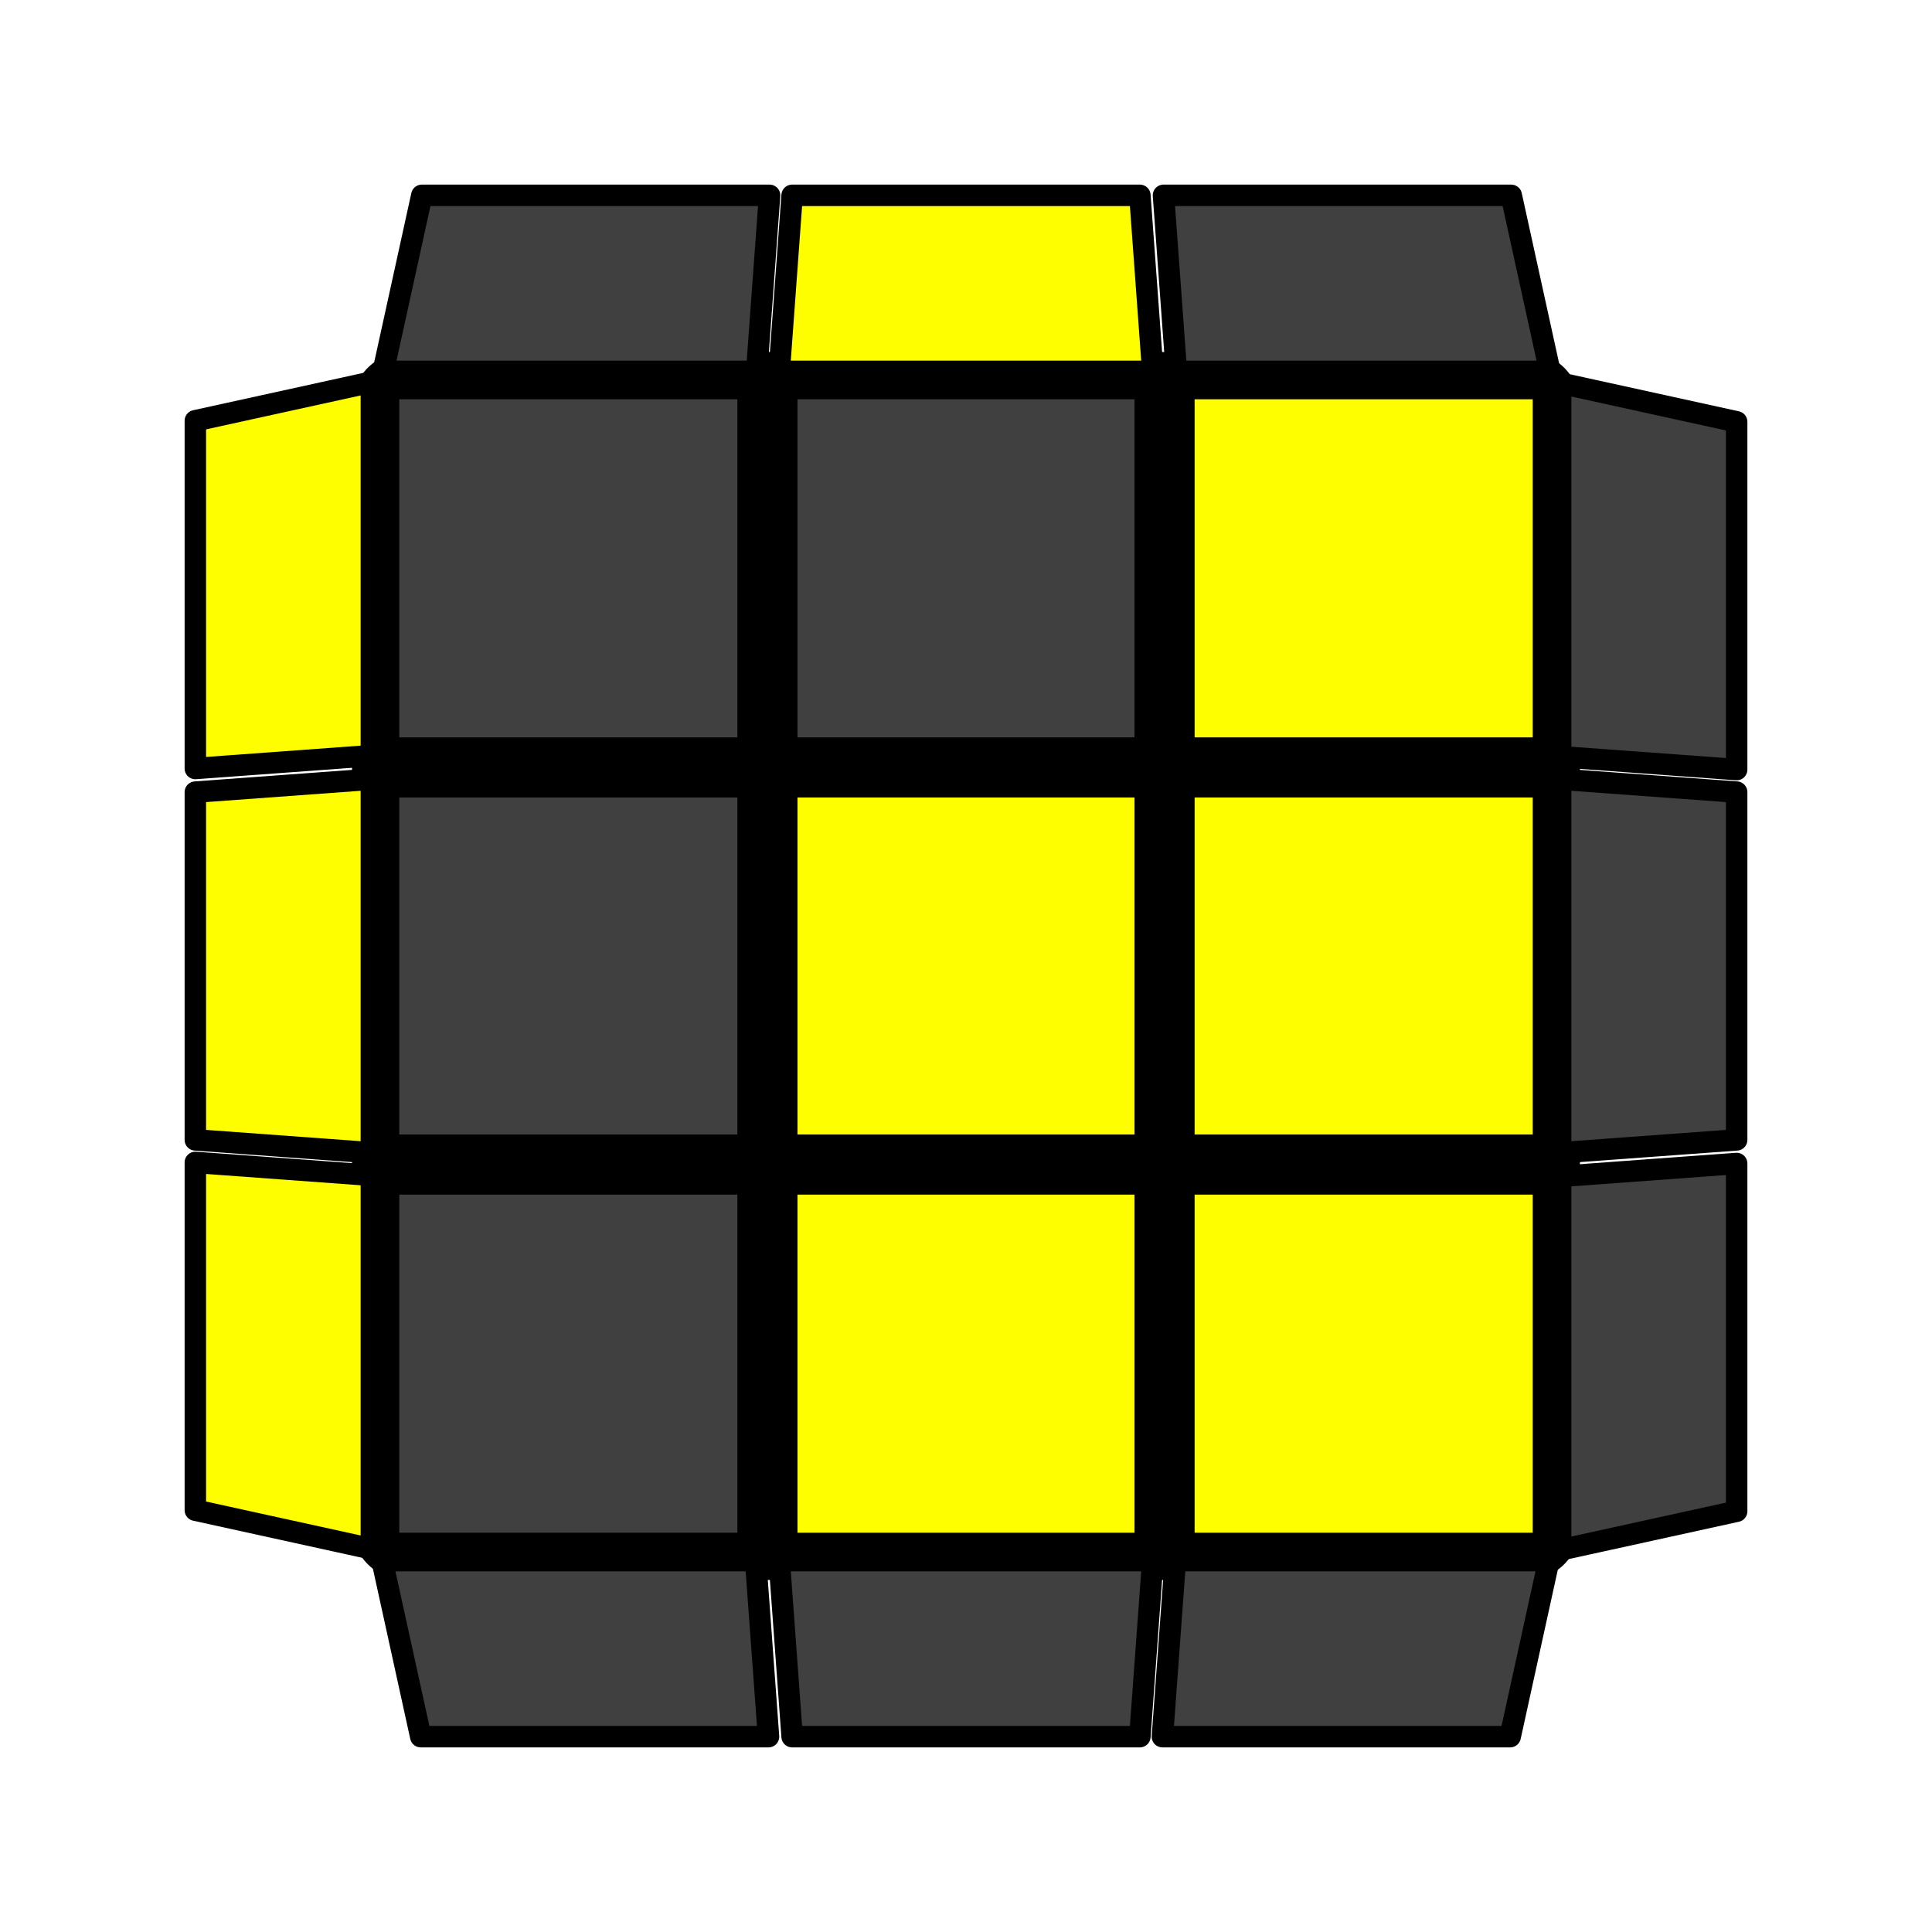
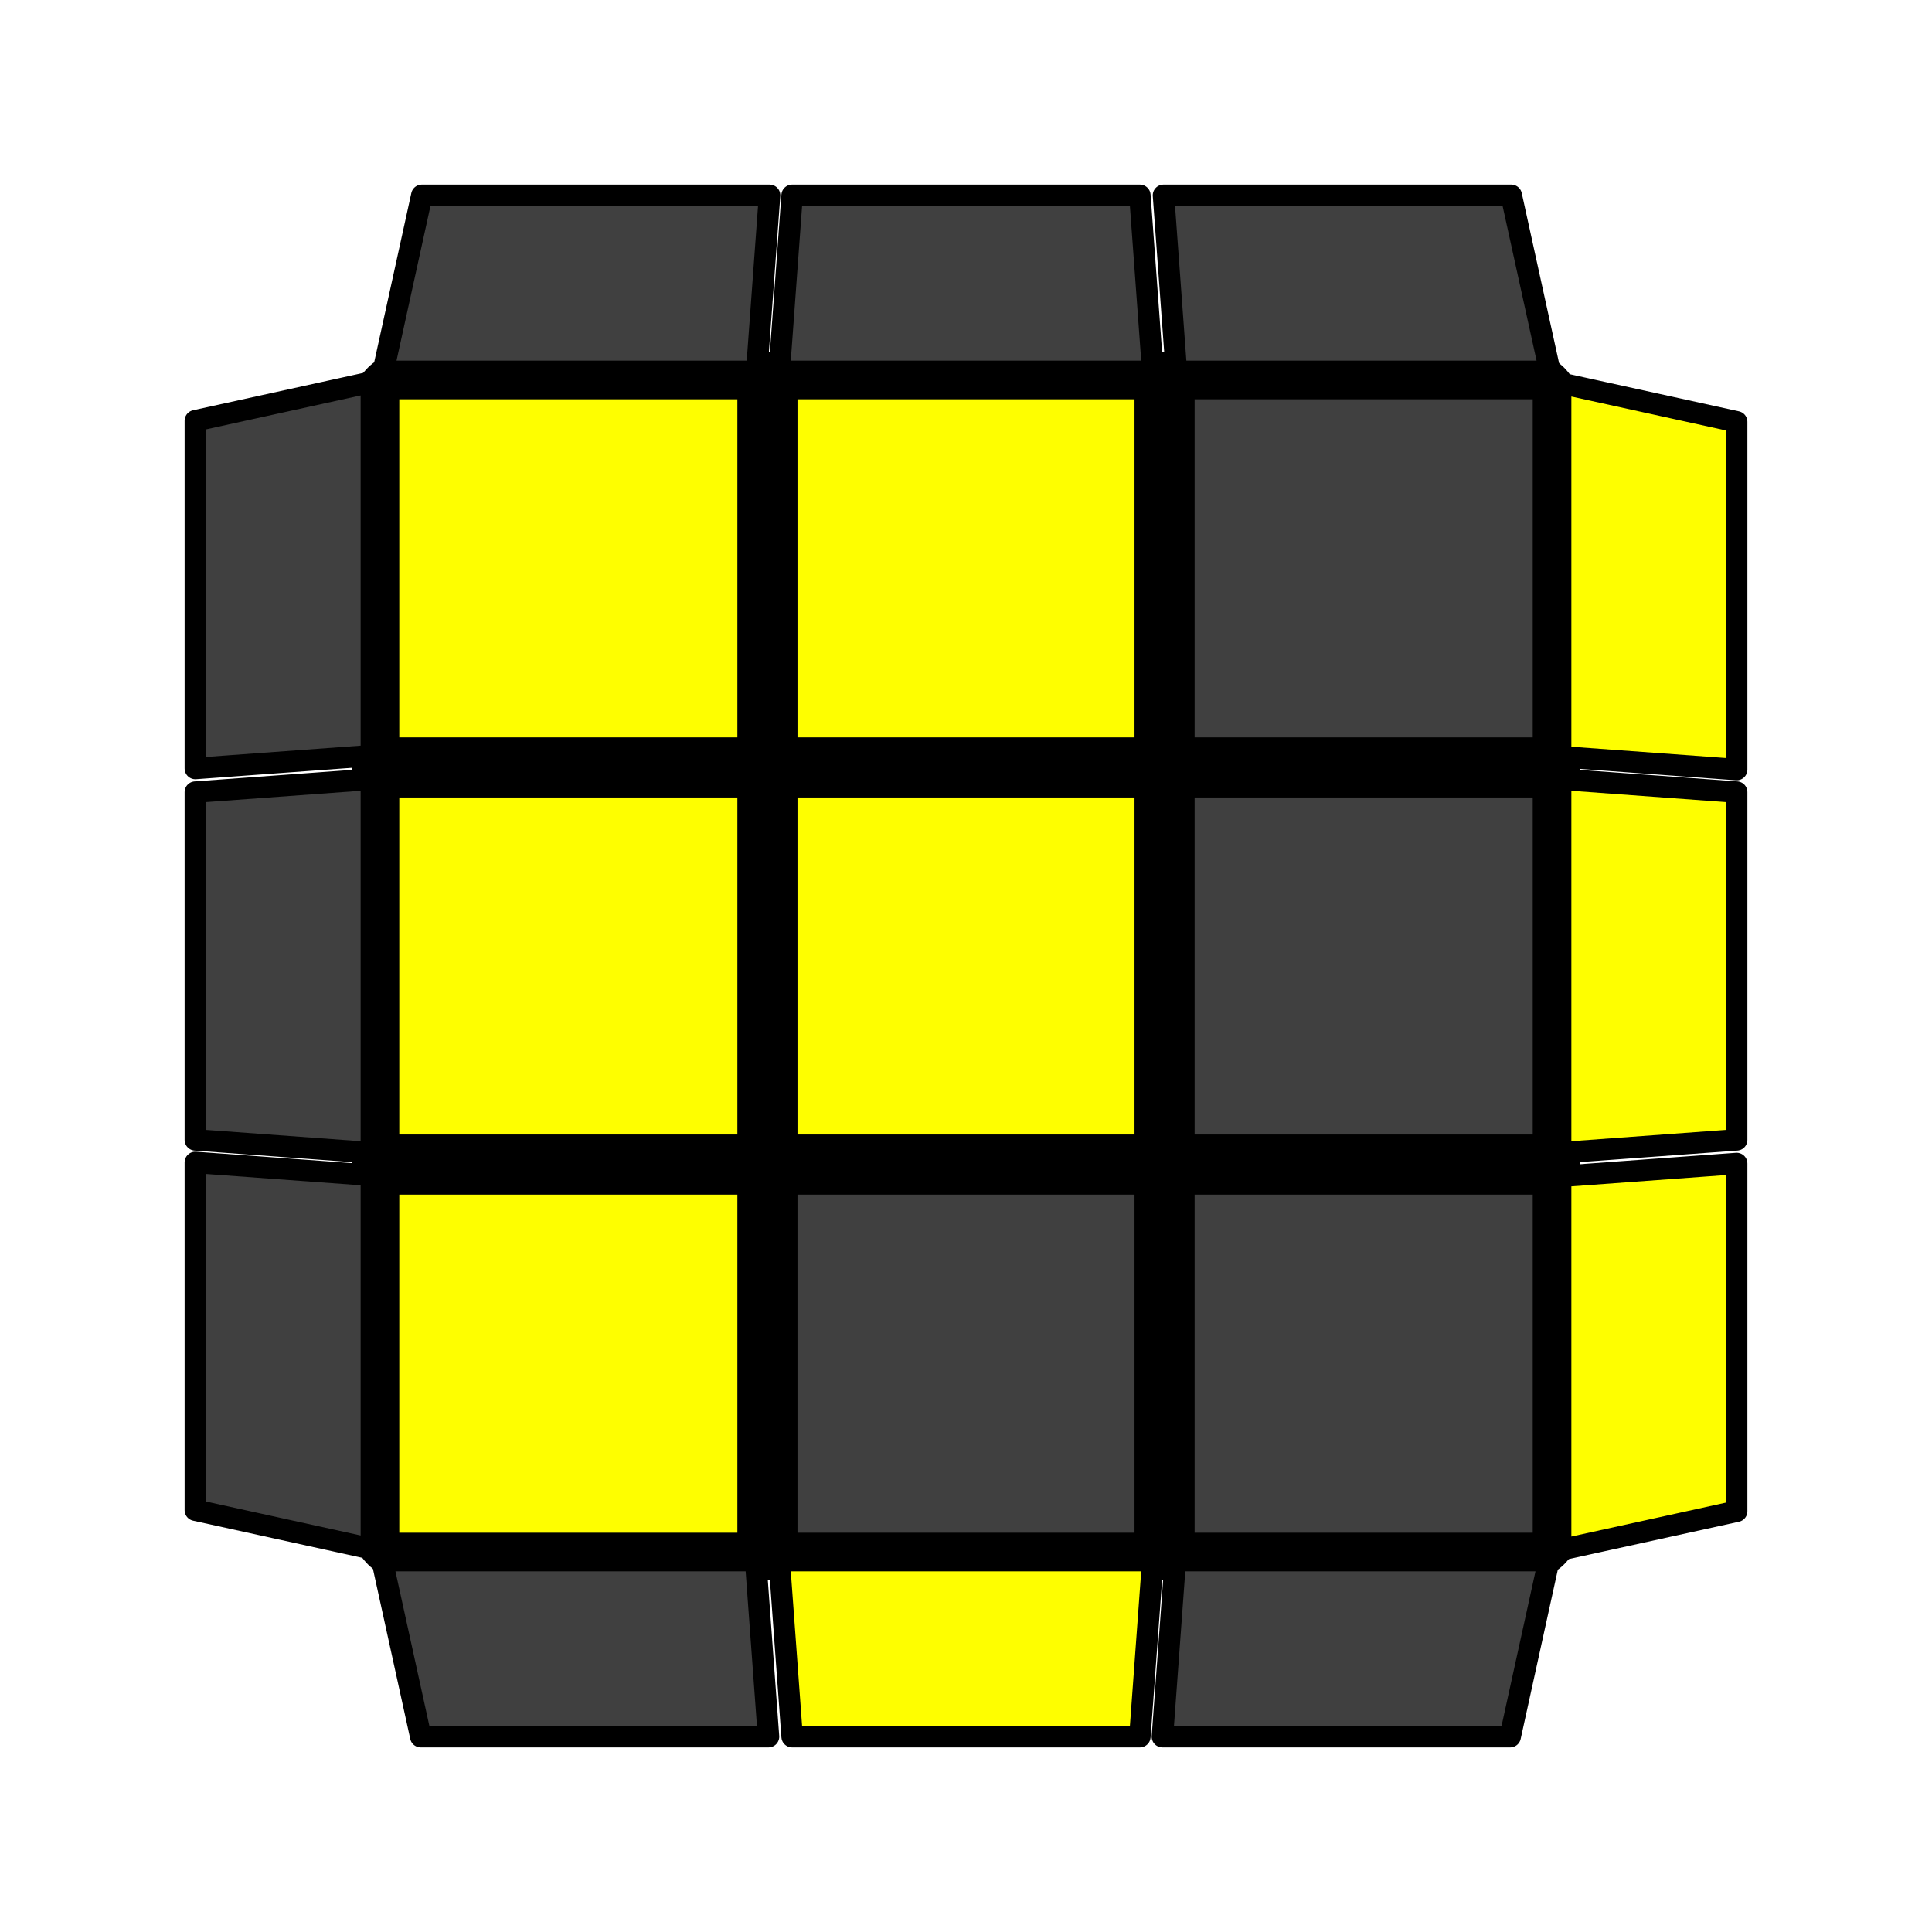
<svg xmlns="http://www.w3.org/2000/svg" version="1.1" width="100" height="100" viewBox="-0.9 -0.9 1.8 1.8">
  <rect fill="#FFFFFF" x="-0.9" y="-0.9" width="1.8" height="1.8" />
  <g style="stroke-width:0.1;stroke-linejoin:round;opacity:1">
    <polygon fill="#000000" stroke="#000000" points="-0.522,-0.522 0.522,-0.522 0.522,0.522 -0.522,0.522" />
  </g>
  <g style="opacity:1;stroke-opacity:0.5;stroke-width:0;stroke-linejoin:round">
-     <polygon fill="#404040" stroke="#000000" points="-0.528,-0.528 -0.213,-0.528 -0.213,-0.213 -0.528,-0.213" />
-     <polygon fill="#404040" stroke="#000000" points="-0.157,-0.528 0.157,-0.528 0.157,-0.213 -0.157,-0.213" />
-     <polygon fill="#FEFE00" stroke="#000000" points="0.213,-0.528 0.528,-0.528 0.528,-0.213 0.213,-0.213" />
-     <polygon fill="#404040" stroke="#000000" points="-0.528,-0.157 -0.213,-0.157 -0.213,0.157 -0.528,0.157" />
+     <polygon fill="#FEFE00" stroke="#000000" points="-0.528,-0.528 -0.213,-0.528 -0.213,-0.213 -0.528,-0.213" />
+     <polygon fill="#FEFE00" stroke="#000000" points="-0.157,-0.528 0.157,-0.528 0.157,-0.213 -0.157,-0.213" />
+     <polygon fill="#404040" stroke="#000000" points="0.213,-0.528 0.528,-0.528 0.528,-0.213 0.213,-0.213" />
+     <polygon fill="#FEFE00" stroke="#000000" points="-0.528,-0.157 -0.213,-0.157 -0.213,0.157 -0.528,0.157" />
    <polygon fill="#FEFE00" stroke="#000000" points="-0.157,-0.157 0.157,-0.157 0.157,0.157 -0.157,0.157" />
-     <polygon fill="#FEFE00" stroke="#000000" points="0.213,-0.157 0.528,-0.157 0.528,0.157 0.213,0.157" />
-     <polygon fill="#404040" stroke="#000000" points="-0.528,0.213 -0.213,0.213 -0.213,0.528 -0.528,0.528" />
-     <polygon fill="#FEFE00" stroke="#000000" points="-0.157,0.213 0.157,0.213 0.157,0.528 -0.157,0.528" />
-     <polygon fill="#FEFE00" stroke="#000000" points="0.213,0.213 0.528,0.213 0.528,0.528 0.213,0.528" />
+     <polygon fill="#404040" stroke="#000000" points="0.213,-0.157 0.528,-0.157 0.528,0.157 0.213,0.157" />
+     <polygon fill="#FEFE00" stroke="#000000" points="-0.528,0.213 -0.213,0.213 -0.213,0.528 -0.528,0.528" />
+     <polygon fill="#404040" stroke="#000000" points="-0.157,0.213 0.157,0.213 0.157,0.528 -0.157,0.528" />
+     <polygon fill="#404040" stroke="#000000" points="0.213,0.213 0.528,0.213 0.528,0.528 0.213,0.528" />
  </g>
  <g style="opacity:1;stroke-opacity:1;stroke-width:0.02;stroke-linejoin:round">
    <polygon fill="#404040" stroke="#000000" points="-0.544,0.554 -0.196,0.554 -0.184,0.718 -0.508,0.718" />
-     <polygon fill="#404040" stroke="#000000" points="-0.174,0.554 0.174,0.554 0.162,0.718 -0.162,0.718" />
+     <polygon fill="#FEFE00" stroke="#000000" points="-0.174,0.554 0.174,0.554 0.162,0.718 -0.162,0.718" />
    <polygon fill="#404040" stroke="#000000" points="0.195,0.554 0.543,0.554 0.507,0.718 0.183,0.718" />
-     <polygon fill="#FEFE00" stroke="#000000" points="-0.554,-0.544 -0.554,-0.196 -0.718,-0.184 -0.718,-0.508" />
-     <polygon fill="#FEFE00" stroke="#000000" points="-0.554,-0.174 -0.554,0.174 -0.718,0.162 -0.718,-0.162" />
-     <polygon fill="#FEFE00" stroke="#000000" points="-0.554,0.195 -0.554,0.543 -0.718,0.507 -0.718,0.183" />
+     <polygon fill="#404040" stroke="#000000" points="-0.554,-0.544 -0.554,-0.196 -0.718,-0.184 -0.718,-0.508" />
+     <polygon fill="#404040" stroke="#000000" points="-0.554,-0.174 -0.554,0.174 -0.718,0.162 -0.718,-0.162" />
+     <polygon fill="#404040" stroke="#000000" points="-0.554,0.195 -0.554,0.543 -0.718,0.507 -0.718,0.183" />
    <polygon fill="#404040" stroke="#000000" points="0.544,-0.554 0.196,-0.554 0.184,-0.718 0.508,-0.718" />
-     <polygon fill="#FEFE00" stroke="#000000" points="0.174,-0.554 -0.174,-0.554 -0.162,-0.718 0.162,-0.718" />
+     <polygon fill="#404040" stroke="#000000" points="0.174,-0.554 -0.174,-0.554 -0.162,-0.718 0.162,-0.718" />
    <polygon fill="#404040" stroke="#000000" points="-0.195,-0.554 -0.543,-0.554 -0.507,-0.718 -0.183,-0.718" />
-     <polygon fill="#404040" stroke="#000000" points="0.554,0.544 0.554,0.196 0.718,0.184 0.718,0.508" />
-     <polygon fill="#404040" stroke="#000000" points="0.554,0.174 0.554,-0.174 0.718,-0.162 0.718,0.162" />
-     <polygon fill="#404040" stroke="#000000" points="0.554,-0.195 0.554,-0.543 0.718,-0.507 0.718,-0.183" />
+     <polygon fill="#FEFE00" stroke="#000000" points="0.554,0.544 0.554,0.196 0.718,0.184 0.718,0.508" />
+     <polygon fill="#FEFE00" stroke="#000000" points="0.554,0.174 0.554,-0.174 0.718,-0.162 0.718,0.162" />
+     <polygon fill="#FEFE00" stroke="#000000" points="0.554,-0.195 0.554,-0.543 0.718,-0.507 0.718,-0.183" />
  </g>
</svg>
